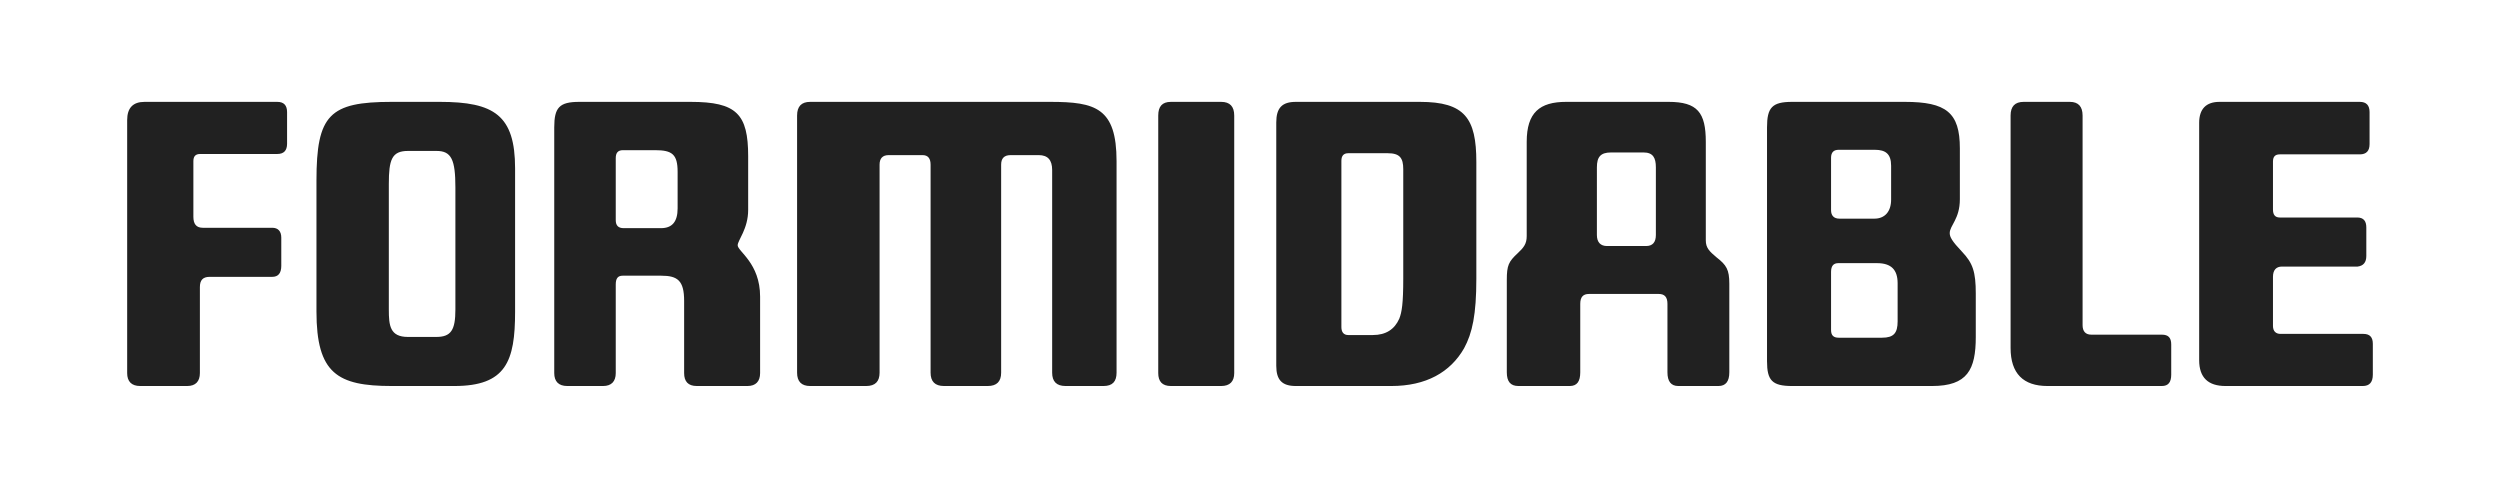
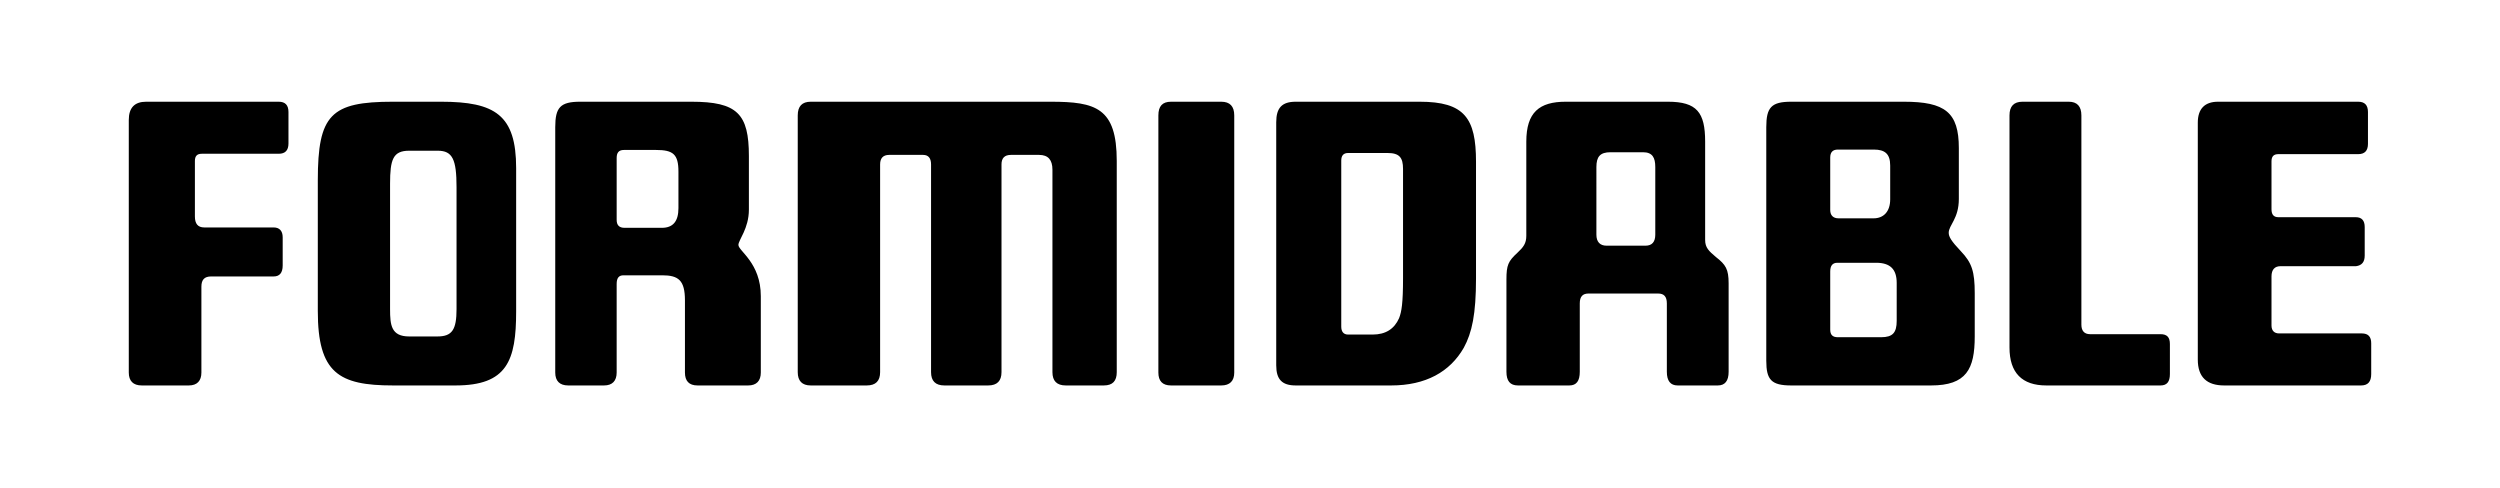
- <svg xmlns="http://www.w3.org/2000/svg" width="784" height="153">
-   <path d="M215.727 99.415c3.456 0 5.184-1.728 5.184-5.184V78.295c0-3.456-1.728-5.184-5.184-5.184h-70.464c-6.144 0-9.216 3.072-9.216 9.216v127.68c0 4.224 2.304 6.528 6.912 6.528h24.96c4.416 0 6.72-2.304 6.72-6.528v-43.392c0-3.456 1.536-5.184 5.184-5.184h33.216c3.072 0 4.8-1.728 4.8-5.568v-14.208c0-3.264-1.728-4.992-4.8-4.992h-36.864c-3.456 0-4.992-1.92-4.992-5.568v-28.032c0-2.496 1.152-3.648 3.648-3.648zm93.93 117.12c27.455 0 32.255-12.48 32.255-37.44V106.71c0-26.88-11.136-33.6-39.936-33.6H276.44c-33.024 0-39.936 6.528-39.936 39.744v66.048c0 31.296 11.136 37.632 39.936 37.632zm.575-38.592c0 10.368-2.304 13.824-10.176 13.824H285.08c-9.6 0-10.176-5.76-10.176-13.824v-63.36c0-12.288 1.536-16.704 10.176-16.704h15.168c7.872 0 9.984 4.416 9.984 18.432zm161.705-6.528c0-16.896-11.904-22.848-11.904-25.92 0-2.496 5.568-8.256 5.568-17.856v-27.072c0-21.312-6.144-27.456-30.528-27.456h-59.136c-10.56 0-13.248 2.88-13.248 12.864v124.032c0 4.224 2.304 6.528 6.912 6.528h19.008c4.416 0 6.72-2.304 6.72-6.528V165.27c0-3.072 1.152-4.416 3.648-4.416h20.544c8.64 0 12.096 2.496 12.096 12.672v36.48c0 4.224 2.112 6.528 6.72 6.528h26.88c4.416 0 6.72-2.304 6.72-6.528zm-43.776-44.544c0 6.72-2.88 9.984-8.832 9.984h-19.776c-2.88 0-4.224-1.344-4.224-4.032v-31.296c0-2.688 1.152-4.032 3.84-4.032h17.088c9.024 0 11.904 2.112 11.904 10.944zm70.313-53.76c-4.608 0-6.912 2.304-6.912 6.912v129.792c0 4.416 2.304 6.72 6.912 6.72h29.76c4.8 0 7.104-2.304 7.104-6.72V104.79c0-3.072 1.536-4.8 4.8-4.8h18.048c2.88 0 4.224 1.728 4.224 4.8v105.024c0 4.416 2.304 6.72 7.104 6.72h23.232c4.8 0 7.104-2.304 7.104-6.72V104.79c0-3.072 1.536-4.8 4.992-4.8h14.976c4.8 0 7.104 2.496 7.104 7.488v102.336c0 4.416 2.304 6.72 7.104 6.72h20.16c4.8 0 6.912-2.304 6.912-6.72V103.063c0-26.88-11.136-29.952-35.136-29.952zm218.153 0H689.94c-4.608 0-6.72 2.304-6.72 6.912v129.984c0 4.224 2.112 6.528 6.72 6.528h26.688c4.608 0 6.912-2.304 6.912-6.528V80.023c0-4.608-2.304-6.912-6.912-6.912zm29.225 133.248c0 7.104 3.072 10.176 10.368 10.176h50.688c18.432 0 31.296-6.912 38.592-19.008 4.416-7.68 6.528-17.088 6.528-35.136v-58.944c0-22.08-6.144-30.336-29.952-30.336H756.22c-7.296 0-10.368 3.072-10.368 10.368zm51.264-15.552H784.06c-2.496 0-3.648-1.536-3.648-4.032V102.87c0-2.496 1.152-3.84 3.648-3.84h20.928c6.336 0 8.256 2.304 8.256 8.064v55.104c0 12.864-.768 17.088-2.112 20.352-2.496 5.376-7.104 8.256-14.016 8.256zm118.889-84.672c0-5.184 1.92-7.488 7.488-7.488h17.28c4.992 0 6.528 2.688 6.528 7.488v34.176c0 3.648-1.728 5.568-5.184 5.568H921.38c-3.456 0-5.376-1.92-5.376-5.568zm70.272 58.752c0-7.104-1.536-9.408-6.72-13.248-3.84-3.072-5.76-4.8-5.76-8.64V93.27c0-14.784-4.416-20.16-19.776-20.16h-54.336c-14.016 0-20.928 5.376-20.928 20.16v47.616c0 3.84-1.536 5.76-4.8 8.64-4.8 4.224-5.76 6.144-5.76 13.44v46.656c0 4.608 1.92 6.912 6.144 6.912h27.264c3.84 0 5.568-2.304 5.568-6.912v-34.56c0-3.456 1.536-4.992 4.608-4.992h37.056c3.072 0 4.608 1.536 4.608 4.992v34.56c0 4.608 1.92 6.912 5.76 6.912h21.312c3.84 0 5.76-2.304 5.76-6.912zm107.56 51.648c18.817 0 23.233-8.256 23.233-24.768v-21.888c0-10.944-1.536-15.36-7.296-21.12-5.376-5.376-6.528-7.488-6.528-9.408 0-3.84 5.376-7.104 5.376-17.088V96.535c0-18.048-7.296-23.424-29.184-23.424h-59.904c-10.56 0-13.248 2.88-13.248 12.864v118.08c0 9.6 2.688 12.48 13.248 12.48zm-18.24-32.64c0 5.952-2.111 8.256-8.255 8.256h-23.04c-2.688 0-4.032-1.152-4.032-3.84v-29.376c0-3.072 1.344-4.416 3.84-4.416h20.544c7.488 0 10.944 3.264 10.944 10.176zm-3.455-61.44c0 6.144-3.456 9.6-8.832 9.6h-18.624c-2.88 0-4.416-1.536-4.416-4.224v-26.496c0-2.688 1.344-4.032 4.032-4.032h19.2c5.76 0 8.64 2.112 8.64 8.064zm101.609-42.432c0-4.608-2.304-6.912-6.72-6.912h-24.576c-4.608 0-6.912 2.304-6.912 6.912v117.312c0 12.864 6.72 19.2 19.584 19.2h60.672c3.456 0 4.992-1.92 4.992-5.76v-15.168c0-3.456-1.536-4.992-4.992-4.992h-37.44c-3.072 0-4.608-1.728-4.608-4.8zm145.96 76.224c3.073-.384 4.609-2.112 4.609-5.376v-14.4c0-3.264-1.536-4.992-4.8-4.992h-41.088c-2.496 0-3.648-1.344-3.648-4.032v-24.192c0-2.496 1.152-3.648 3.648-3.648h42.432c3.456 0 5.184-1.728 5.184-5.184V78.295c0-3.456-1.728-5.184-5.184-5.184h-74.496c-7.104 0-10.752 3.648-10.752 10.56v119.808c0 8.832 4.8 13.056 14.016 13.056h72.768c3.648 0 5.376-1.92 5.376-5.76v-15.552c0-3.264-1.536-4.992-4.992-4.992h-43.968c-2.496 0-4.032-1.344-4.032-4.032V161.43c0-3.456 1.728-5.184 4.8-5.184z" aria-label="formidable" style="font-size:192px;line-height:1em;font-family:Wheaton;-inkscape-font-specification:Wheaton;letter-spacing:-4.951px;word-spacing:3.301px;white-space:pre;fill:#212121;stroke-width:4" transform="matrix(.59094 0 0 .62128 -40.517 -13.476)" />
+ <svg xmlns="http://www.w3.org/2000/svg" viewBox="0 0 784 153" width="195" height="38">
+   <path fill="currentColor" d="M86.965 48.289c2.042 0 3.063-1.074 3.063-3.221v-9.9c0-2.148-1.021-3.222-3.063-3.222h-41.64c-3.631 0-5.446 1.909-5.446 5.726v79.325c0 2.624 1.361 4.056 4.084 4.056h14.75c2.61 0 3.971-1.432 3.971-4.056V90.04c0-2.148.908-3.221 3.064-3.221h19.628c1.816 0 2.837-1.074 2.837-3.46v-8.827c0-2.027-1.021-3.101-2.837-3.101H63.592c-2.042 0-2.95-1.193-2.95-3.46V50.556c0-1.55.68-2.266 2.156-2.266zm55.507 72.764c16.224 0 19.06-7.754 19.06-23.26V52.82c0-16.7-6.58-20.875-23.6-20.875h-15.09c-19.515 0-23.6 4.055-23.6 24.692v41.034c0 19.444 6.581 23.38 23.6 23.38zm.34-23.977c0 6.442-1.362 8.589-6.014 8.589h-8.85c-5.673 0-6.013-3.579-6.013-8.589V57.712c0-7.634.907-10.378 6.013-10.378h8.964c4.651 0 5.9 2.744 5.9 11.452zm95.557-4.055c0-10.497-7.034-14.195-7.034-16.104 0-1.55 3.29-5.13 3.29-11.093v-16.82c0-13.24-3.63-17.058-18.04-17.058h-34.946c-6.24 0-7.829 1.79-7.829 7.993v77.058c0 2.624 1.362 4.056 4.085 4.056h11.233c2.61 0 3.97-1.432 3.97-4.056V89.203c0-1.909.681-2.744 2.156-2.744h12.14c5.106 0 7.149 1.551 7.149 7.873v22.665c0 2.624 1.248 4.055 3.97 4.055h15.885c2.61 0 3.971-1.431 3.971-4.055zM212.5 65.346c0 4.175-1.701 6.203-5.219 6.203h-11.686c-1.702 0-2.496-.835-2.496-2.505V49.601c0-1.67.68-2.505 2.269-2.505h10.098c5.333 0 7.034 1.312 7.034 6.799zm41.551-33.4c-2.723 0-4.084 1.432-4.084 4.295v80.637c0 2.743 1.361 4.175 4.084 4.175h17.587c2.836 0 4.198-1.432 4.198-4.175v-65.25c0-1.909.907-2.982 2.836-2.982h10.665c1.702 0 2.497 1.073 2.497 2.982v65.25c0 2.743 1.361 4.174 4.198 4.174h13.728c2.837 0 4.198-1.431 4.198-4.175v-65.25c0-1.908.908-2.981 2.95-2.981h8.85c2.837 0 4.198 1.55 4.198 4.652v63.58c0 2.743 1.362 4.174 4.198 4.174h11.914c2.836 0 4.084-1.431 4.084-4.175V50.555c0-16.7-6.58-18.609-20.763-18.609zm128.916 0h-15.77c-2.724 0-3.972 1.432-3.972 4.295v80.756c0 2.624 1.248 4.056 3.971 4.056h15.771c2.723 0 4.085-1.432 4.085-4.056V36.241c0-2.863-1.362-4.295-4.085-4.295zm17.27 82.785c0 4.413 1.815 6.322 6.127 6.322h29.953c10.892 0 18.494-4.294 22.806-11.81 2.61-4.77 3.857-10.616 3.857-21.829v-36.62c0-13.718-3.63-18.848-17.7-18.848h-38.916c-4.312 0-6.127 1.909-6.127 6.442zm30.294-9.662h-7.716c-1.475 0-2.155-.955-2.155-2.505V50.435c0-1.55.68-2.386 2.155-2.386h12.368c3.744 0 4.878 1.432 4.878 5.01v34.235c0 7.993-.453 10.617-1.248 12.645-1.475 3.34-4.198 5.129-8.282 5.129zm70.256-52.605c0-3.221 1.135-4.653 4.425-4.653h10.211c2.95 0 3.858 1.67 3.858 4.653v21.232c0 2.267-1.021 3.46-3.063 3.46h-12.255c-2.042 0-3.177-1.193-3.177-3.46zm41.527 36.501c0-4.414-.908-5.845-3.972-8.23-2.269-1.91-3.403-2.983-3.403-5.369V44.471c0-9.185-2.61-12.525-11.687-12.525h-32.11c-8.282 0-12.366 3.34-12.366 12.525v29.583c0 2.385-.908 3.578-2.837 5.368-2.836 2.624-3.404 3.817-3.404 8.35v28.986c0 2.863 1.135 4.294 3.631 4.294h16.111c2.27 0 3.29-1.431 3.29-4.294V95.287c0-2.148.908-3.102 2.724-3.102h21.898c1.815 0 2.723.954 2.723 3.102v21.471c0 2.863 1.134 4.294 3.404 4.294h12.594c2.269 0 3.404-1.431 3.404-4.294zm63.561 32.088c11.12 0 13.73-5.13 13.73-15.388V92.066c0-6.799-.908-9.542-4.312-13.121-3.177-3.34-3.858-4.652-3.858-5.845 0-2.386 3.177-4.414 3.177-10.616V46.499c0-11.213-4.311-14.553-17.246-14.553h-35.4c-6.24 0-7.828 1.79-7.828 7.993v73.36c0 5.965 1.588 7.754 7.828 7.754zm-10.779-20.279c0 3.698-1.247 5.13-4.878 5.13h-13.615c-1.589 0-2.383-.716-2.383-2.386v-18.25c0-1.91.794-2.744 2.27-2.744h12.14c4.425 0 6.467 2.027 6.467 6.322zm-2.041-38.171c0 3.817-2.043 5.964-5.22 5.964H576.83c-1.702 0-2.61-.954-2.61-2.624V49.48c0-1.67.794-2.505 2.383-2.505h11.346c3.404 0 5.106 1.313 5.106 5.01zm60.044-26.362c0-2.863-1.361-4.295-3.97-4.295h-14.524c-2.723 0-4.084 1.432-4.084 4.295v72.883c0 7.992 3.97 11.929 11.573 11.929h35.853c2.043 0 2.95-1.193 2.95-3.579v-9.423c0-2.147-.907-3.102-2.95-3.102h-22.125c-1.815 0-2.723-1.073-2.723-2.982zm86.254 47.356c1.816-.238 2.724-1.312 2.724-3.34v-8.946c0-2.028-.908-3.102-2.837-3.102h-24.28c-1.475 0-2.156-.835-2.156-2.505v-15.03c0-1.55.68-2.266 2.156-2.266h25.074c2.043 0 3.064-1.074 3.064-3.22v-10.02c0-2.148-1.021-3.222-3.064-3.222h-44.022c-4.198 0-6.354 2.267-6.354 6.561v74.434c0 5.488 2.836 8.112 8.283 8.112h43.001c2.156 0 3.177-1.193 3.177-3.579v-9.662c0-2.028-.908-3.101-2.95-3.101h-25.982c-1.475 0-2.383-.835-2.383-2.505V86.817c0-2.147 1.021-3.22 2.836-3.22z" aria-label="formidable" />
</svg>
